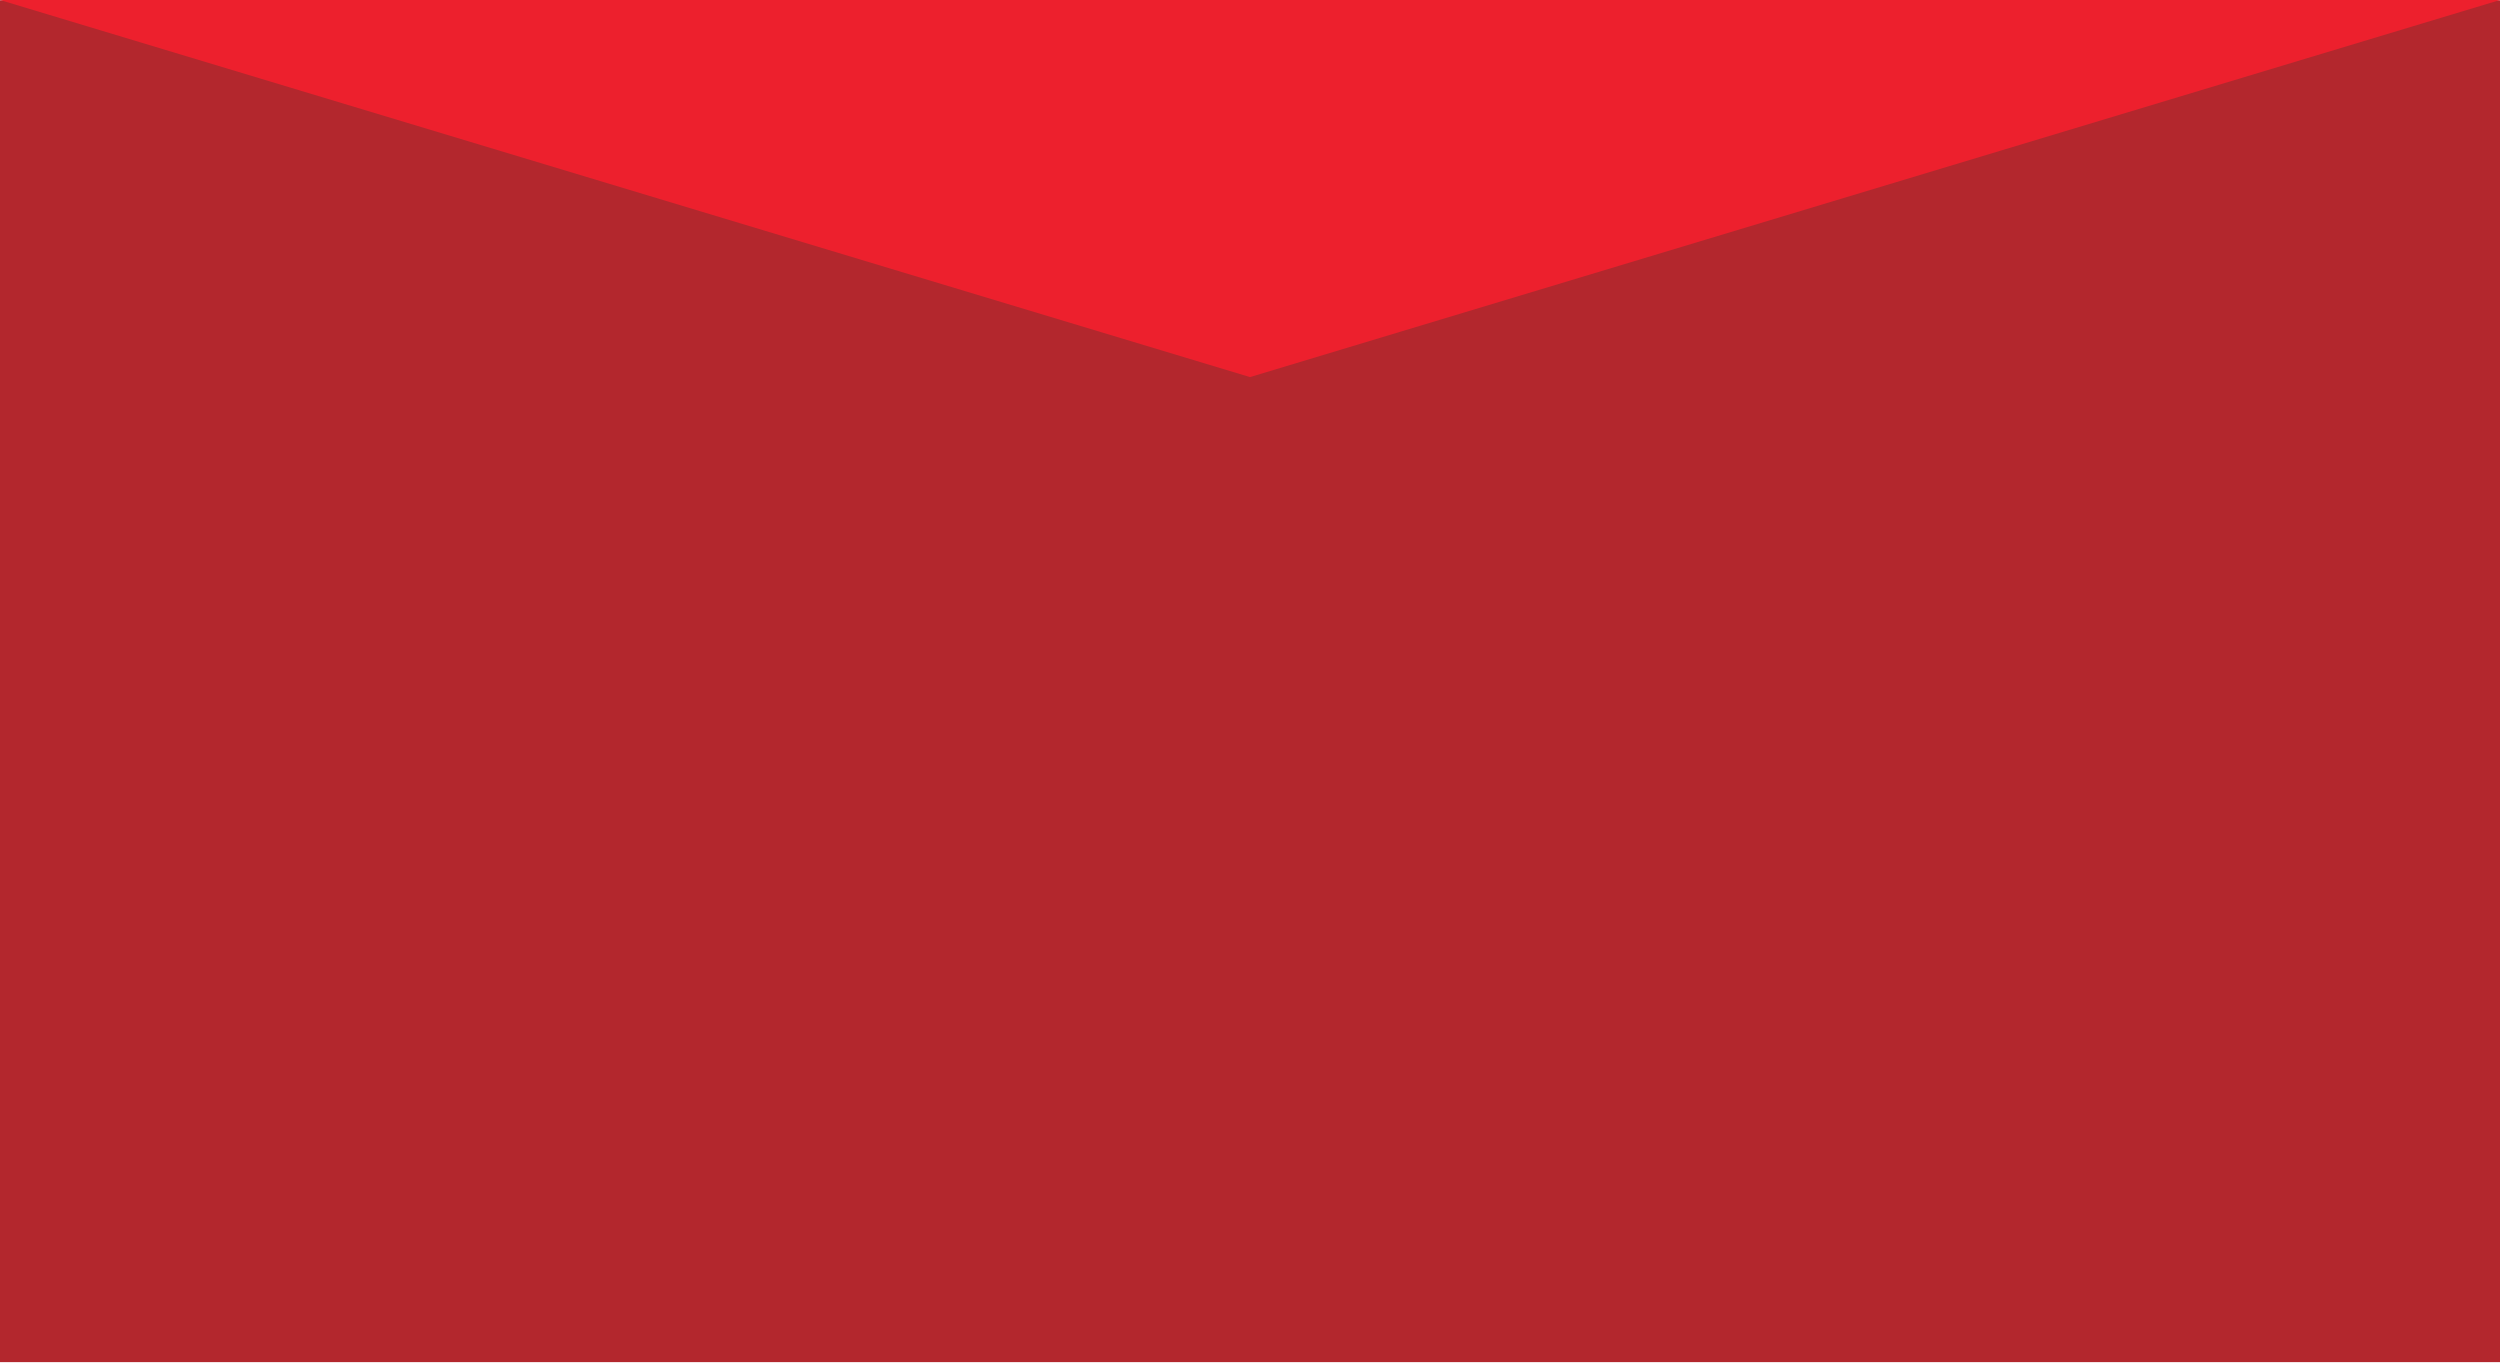
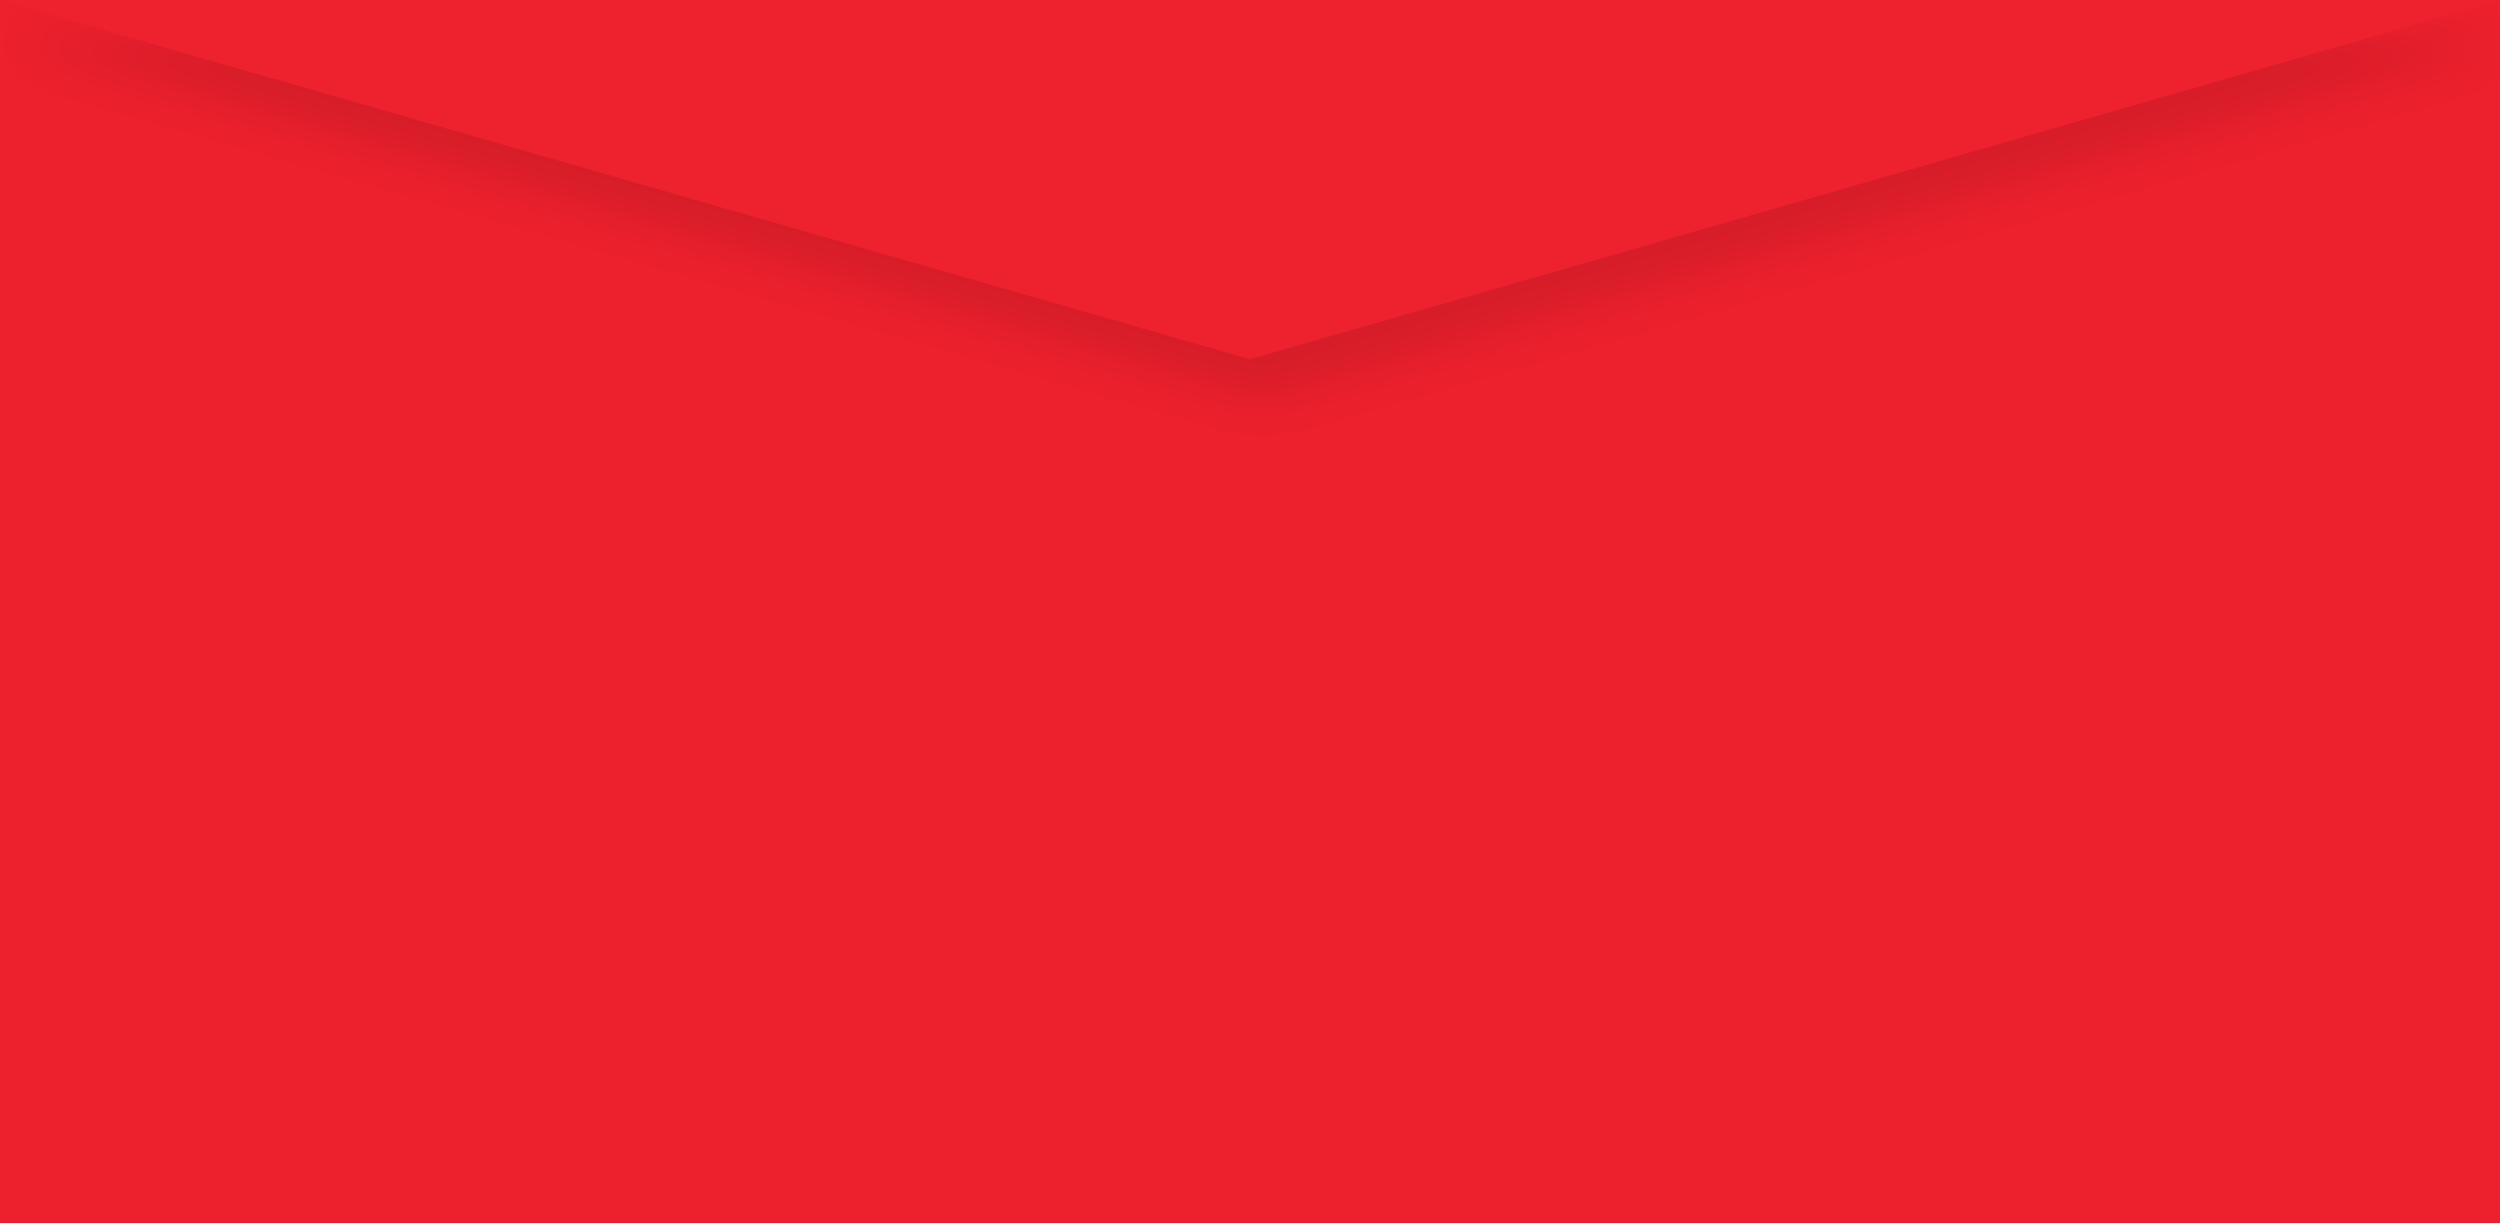
- <svg xmlns="http://www.w3.org/2000/svg" id="Layer_1" data-name="Layer 1" viewBox="0 0 1200 653.82">
+ <svg xmlns="http://www.w3.org/2000/svg" id="Layer_1" version="1.1" viewBox="0 0 550 269.2">
  <defs>
    <style>
-       .cls-1 {
+       .st0, .st1 {
        fill: #ed202d;
      }

-       .cls-2 {
-         fill: #b3272d;
+       .st1 {
+         filter: url(#drop-shadow-1);
      }
    </style>
+     <filter id="drop-shadow-1" x="-13" y="-6.9" width="581" height="110" filterUnits="userSpaceOnUse">
+       <feOffset dx="2.8" dy="8.5" />
+       <feGaussianBlur result="blur" stdDeviation="5" />
+       <feFlood flood-color="#000" flood-opacity=".1" />
+       <feComposite in2="blur" operator="in" />
+       <feComposite in="SourceGraphic" />
+     </filter>
  </defs>
-   <rect class="cls-2" y=".13" width="1200" height="653.69" />
-   <polygon class="cls-1" points="600 181 1200 0 0 0 600 181" />
+   <rect class="st0" y="0" width="550" height="269.1" />
+   <polygon class="st1" points="275 79 550 0 0 0 275 79" />
</svg>
